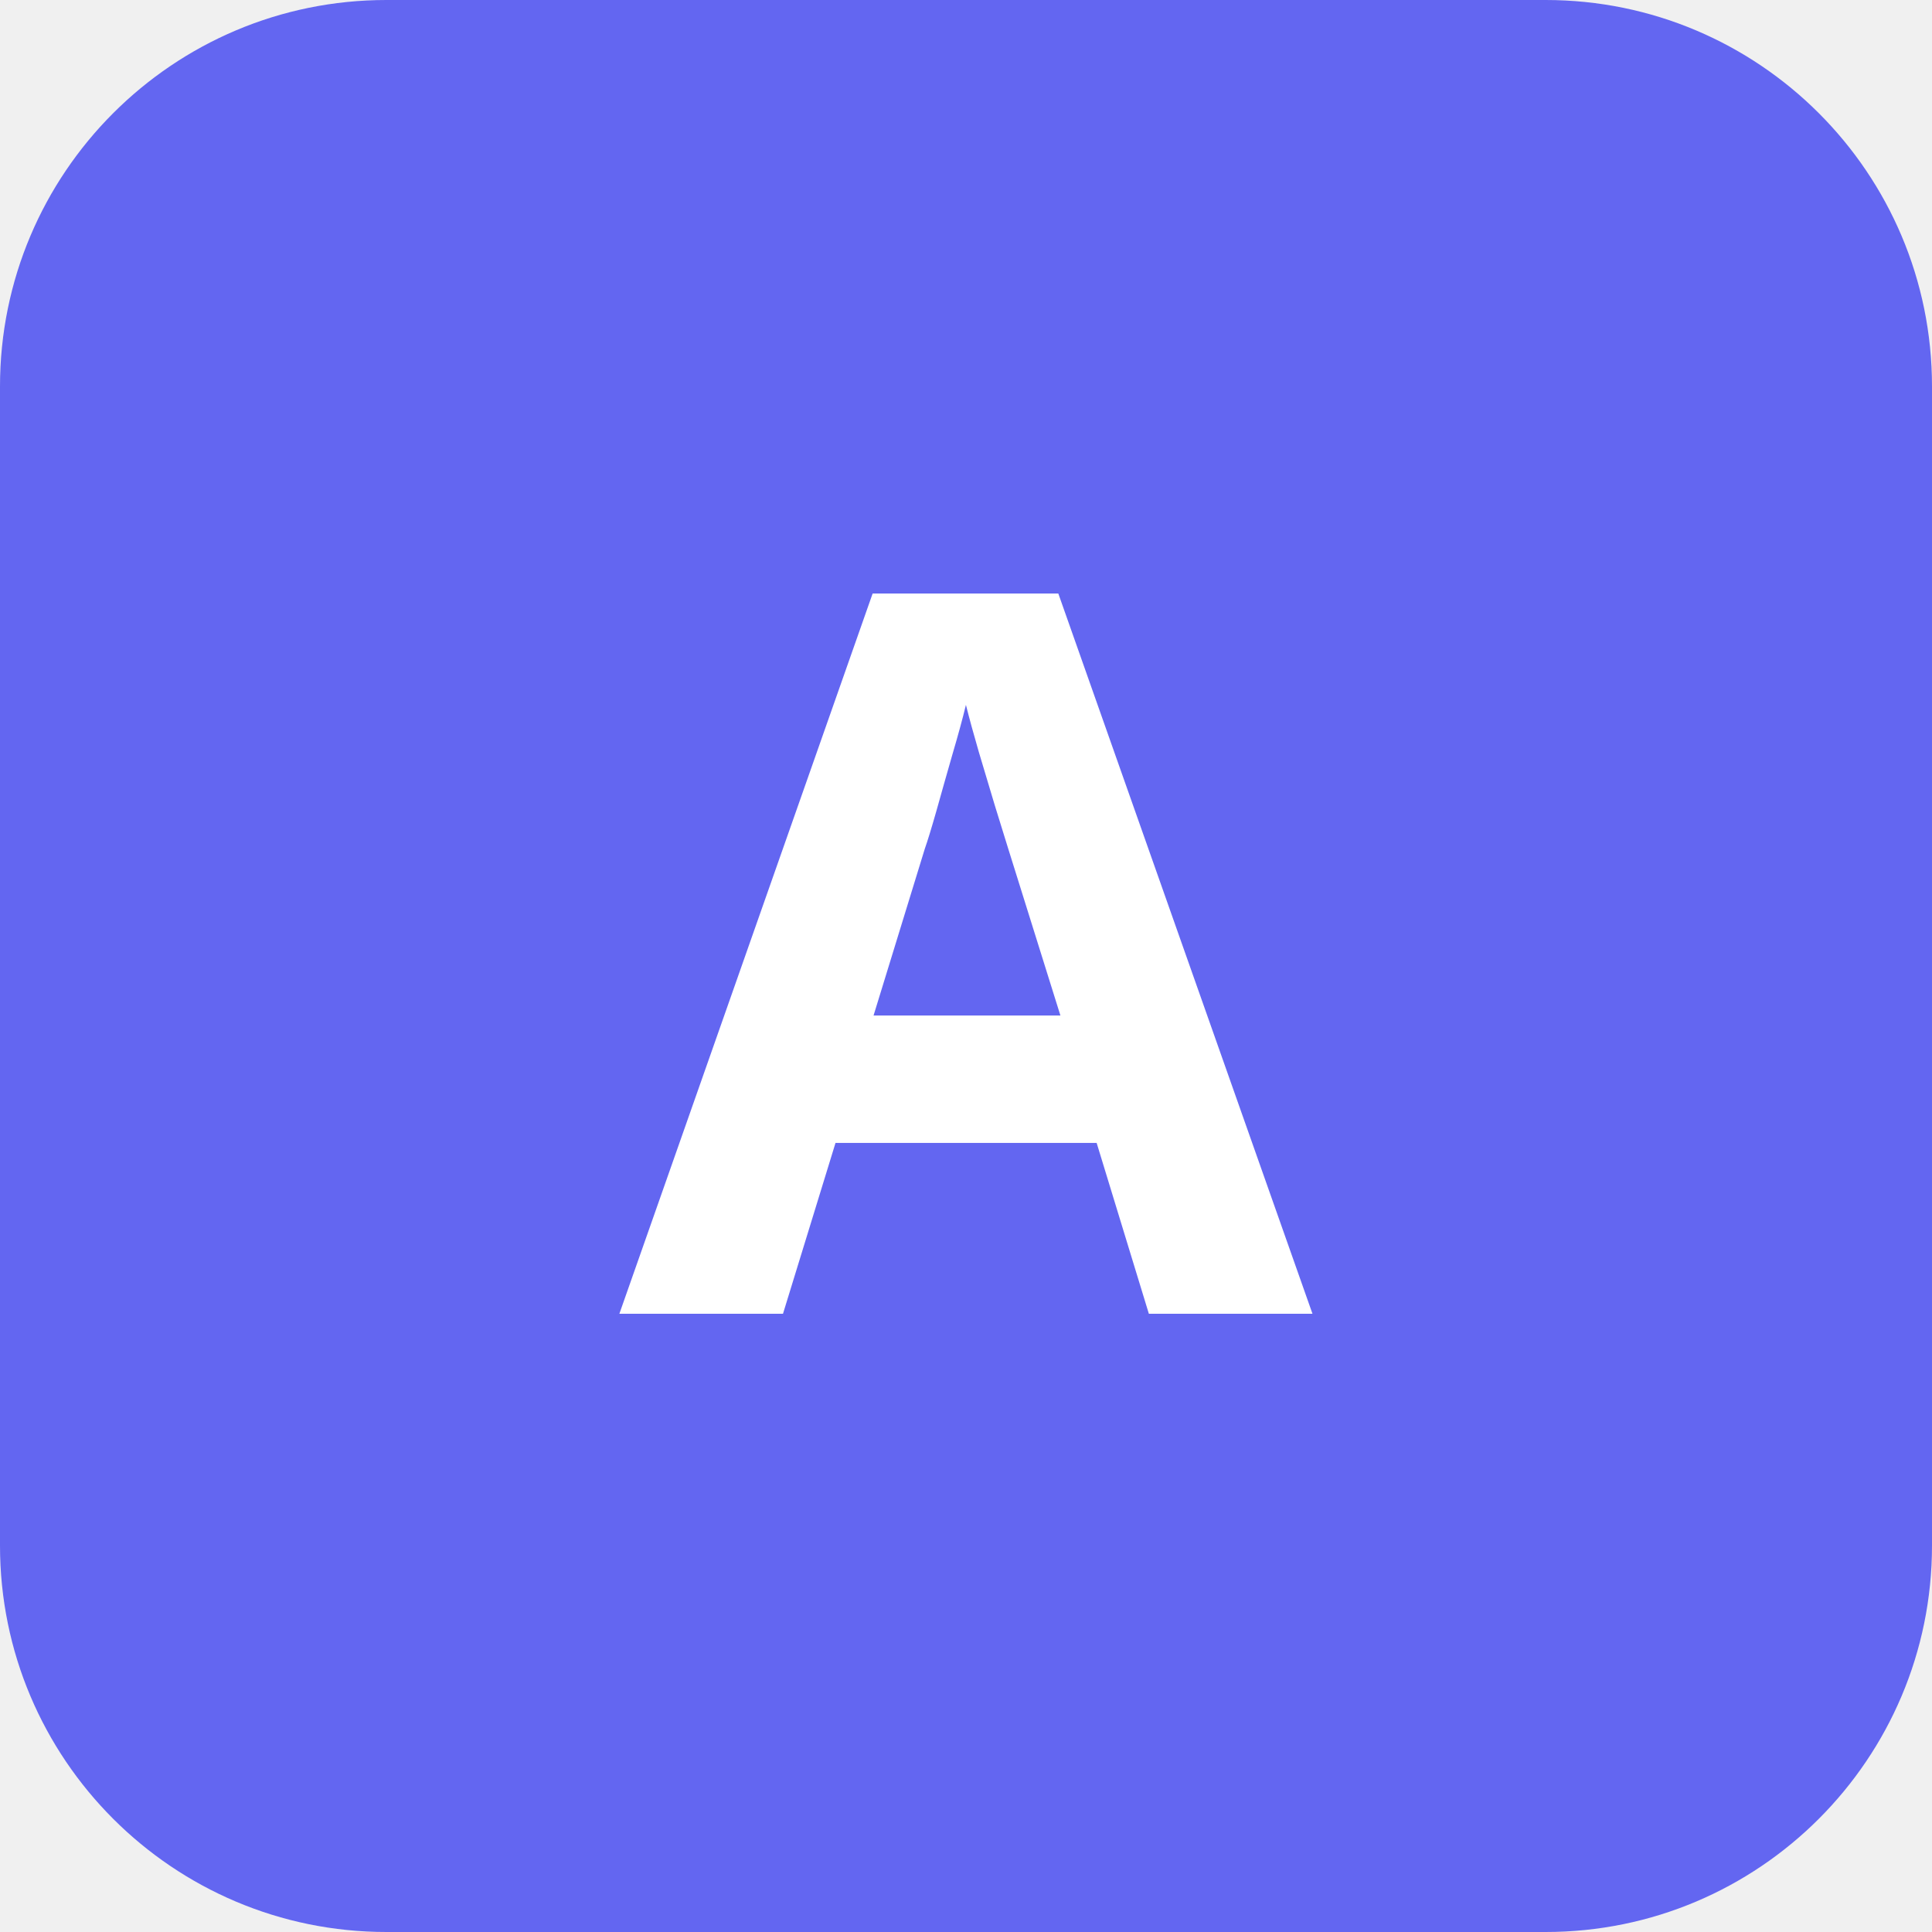
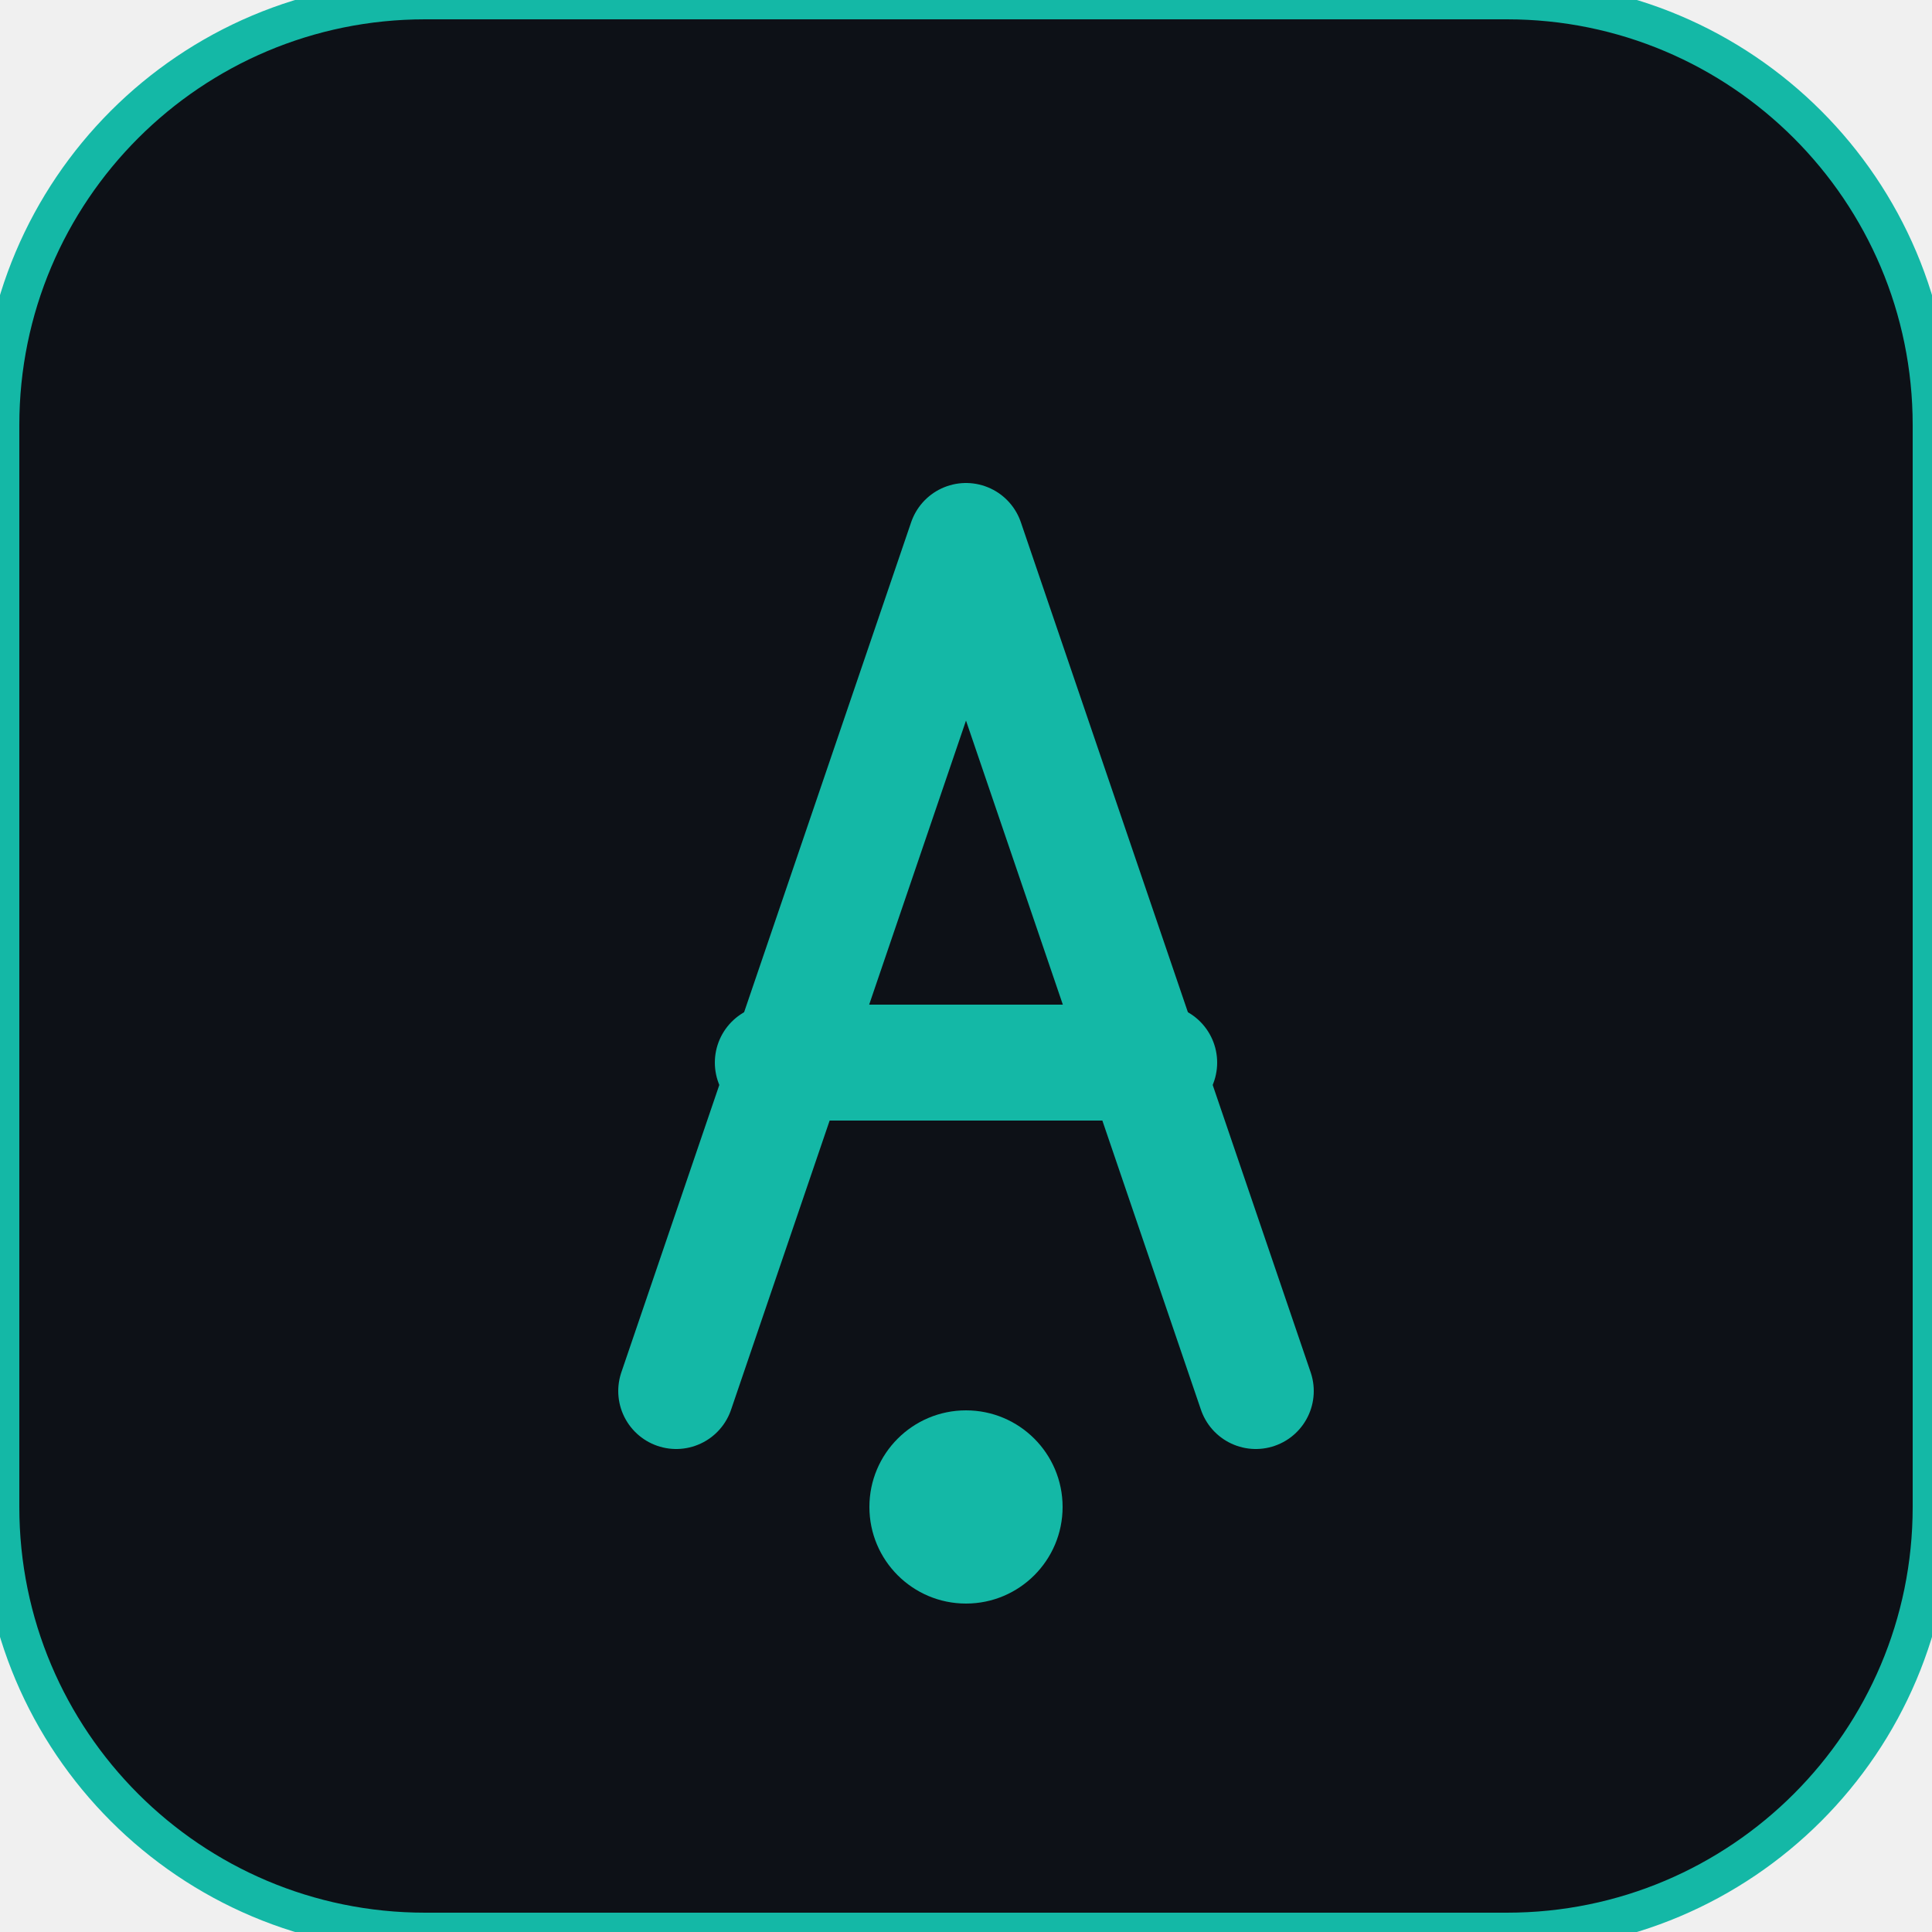
<svg xmlns="http://www.w3.org/2000/svg" viewBox="0 0 100 100" fill="none">
-   <rect width="100" height="100" rx="20" fill="#6366f1" />
-   <text x="50" y="68" font-family="system-ui, sans-serif" font-size="52" font-weight="bold" fill="white" text-anchor="middle">A</text>
+   <rect width="100" height="100" rx="22" fill="#0d1117" stroke="#14b8a6" stroke-width="2" />
+   <path d="M35 72L50 28L65 72" stroke="#14b8a6" stroke-width="6" stroke-linecap="round" stroke-linejoin="round" />
+   <line x1="40" y1="55" x2="60" y2="55" stroke="#14b8a6" stroke-width="6" stroke-linecap="round" />
+   <circle cx="50" cy="78" r="5" fill="#14b8a6" />
</svg>
